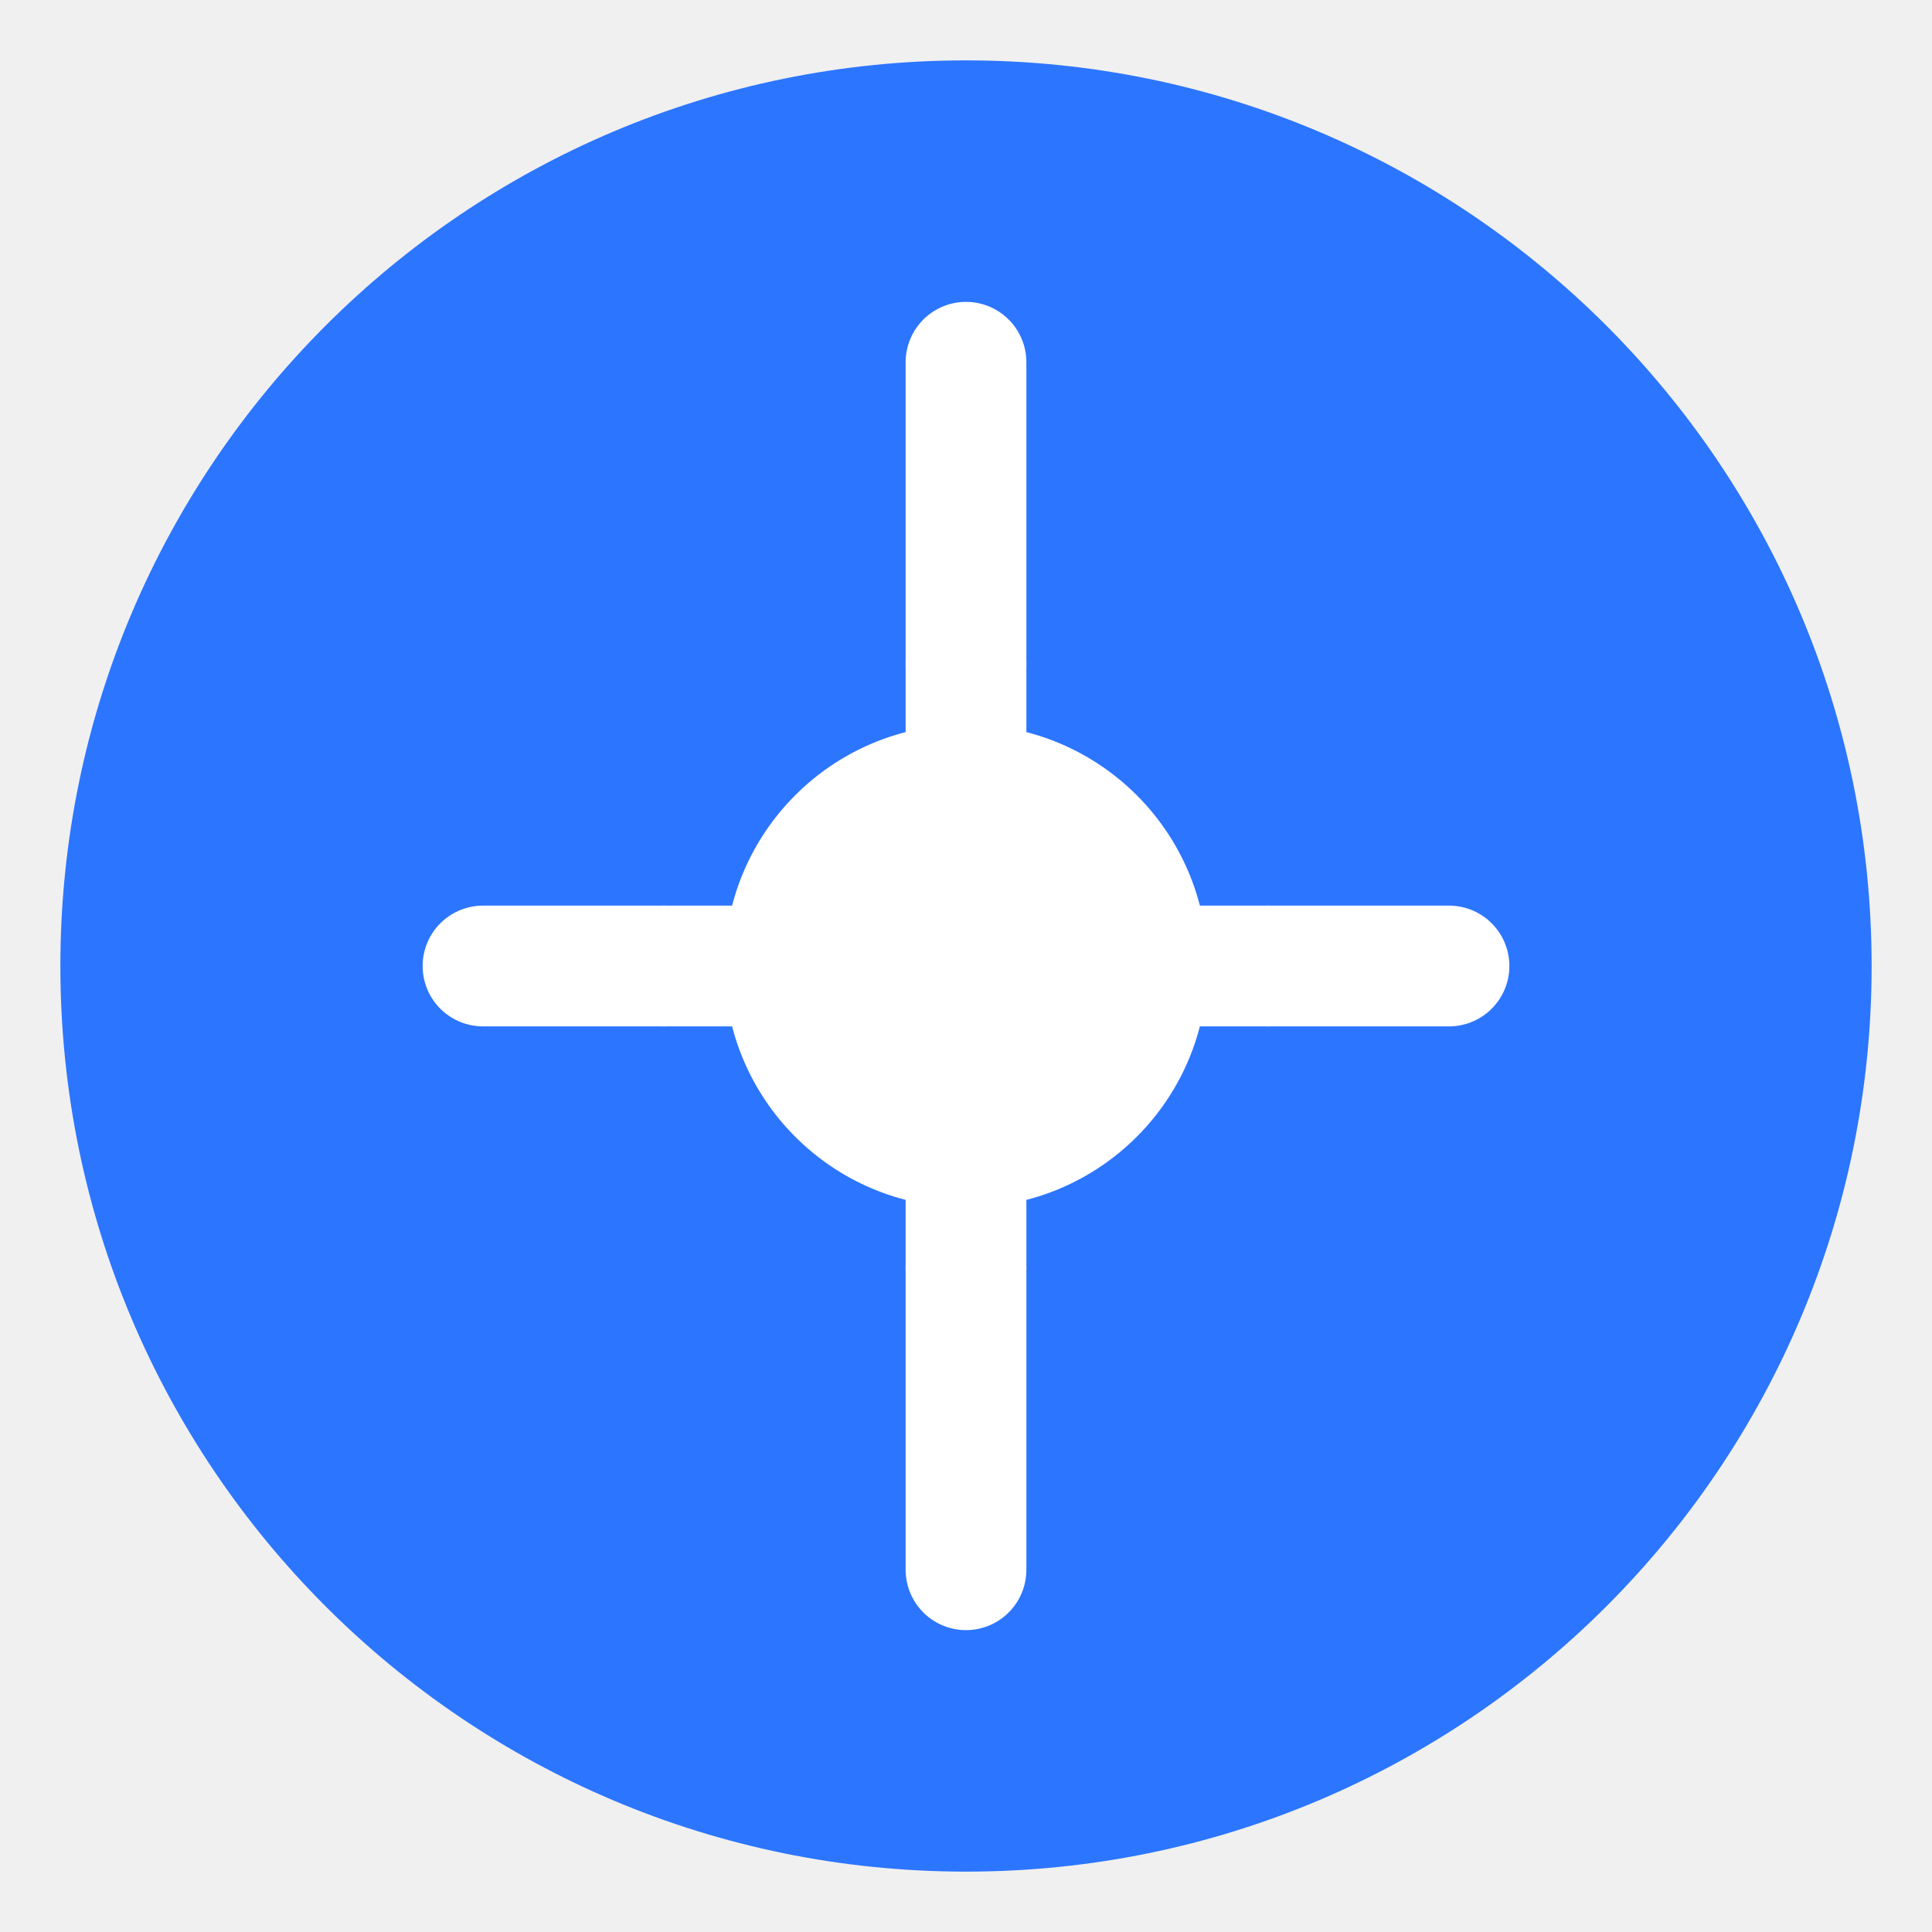
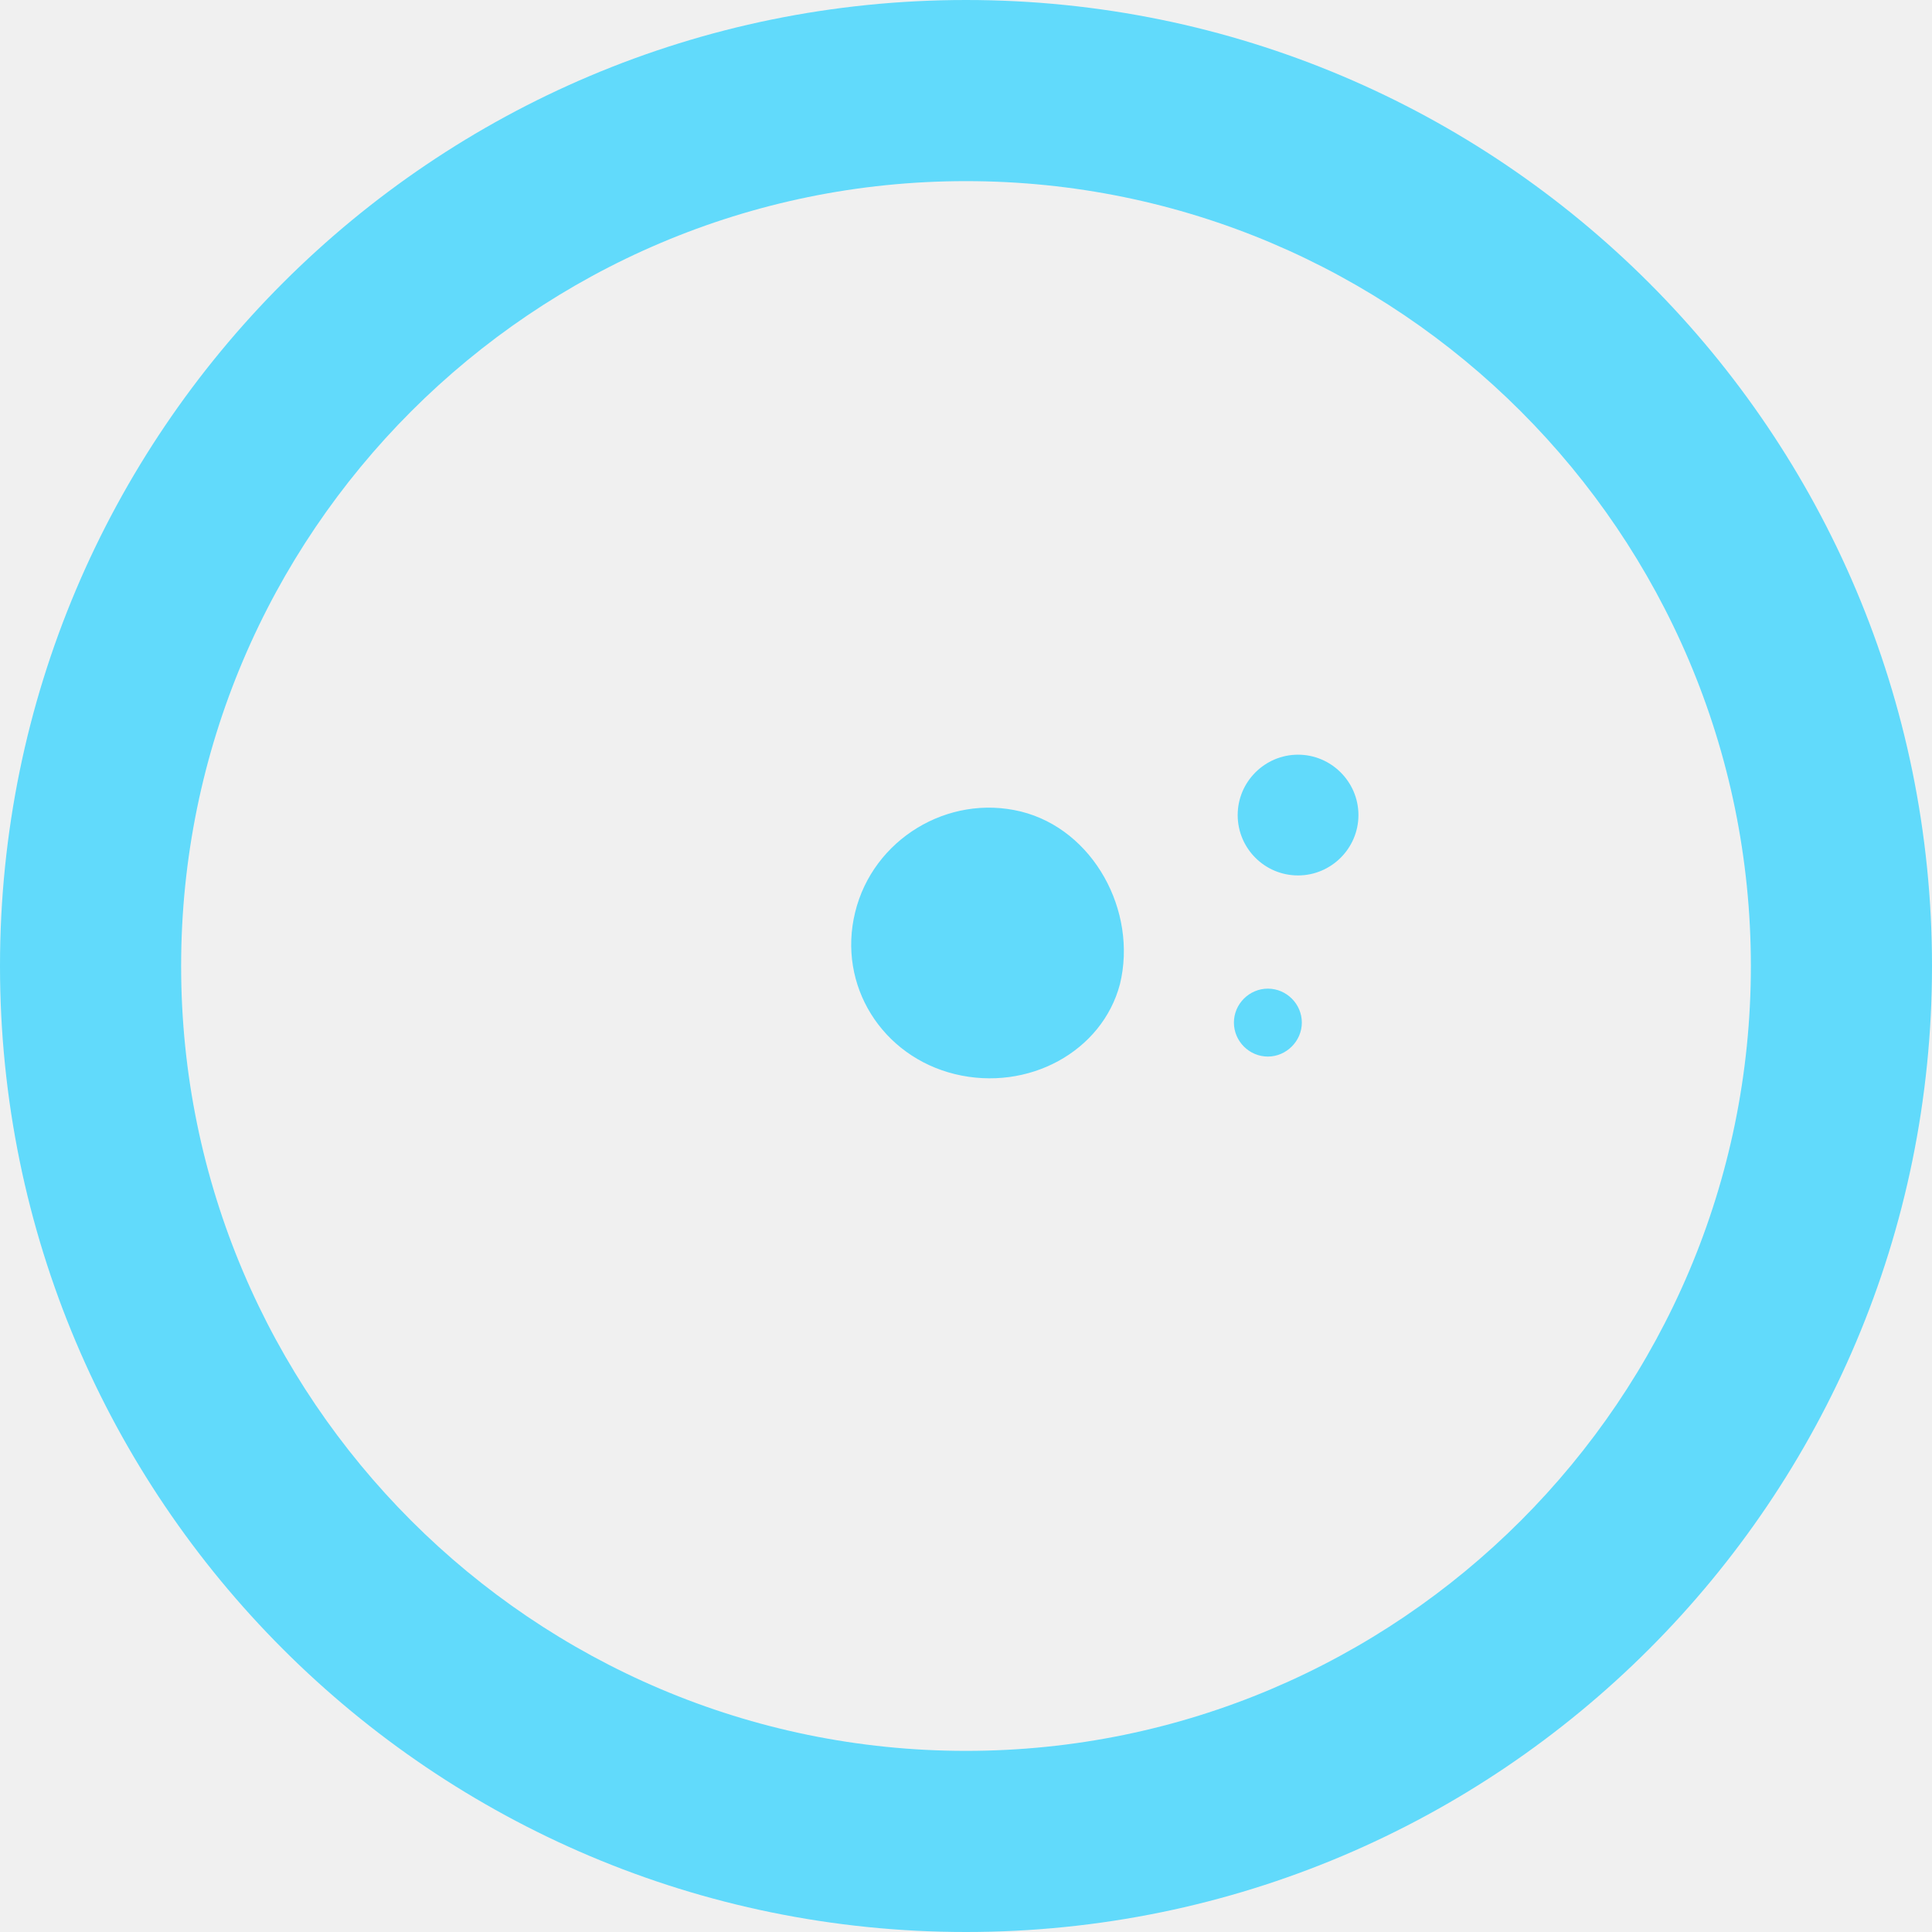
- <svg xmlns="http://www.w3.org/2000/svg" viewBox="0 0 64 64">
-   <circle cx="32" cy="32" r="30" fill="#2c75ff" />
-   <path d="M32 12v40M16 32h32" stroke="#ffffff" stroke-width="4" stroke-linecap="round" />
-   <circle cx="32" cy="32" r="8" fill="#ffffff" />
-   <circle cx="32" cy="22" r="2" fill="#ffffff" />
-   <circle cx="32" cy="42" r="2" fill="#ffffff" />
-   <circle cx="22" cy="32" r="2" fill="#ffffff" />
-   <circle cx="42" cy="32" r="2" fill="#ffffff" />
+ <svg xmlns="http://www.w3.org/2000/svg" viewBox="0 0 512 512" fill="#61dafb">
+   <path d="M256 0C114.6 0 0 114.6 0 256s114.6 256 256 256s256-114.6 256-256S397.4 0 256 0zM256 464c-114.7 0-208-93.31-208-208S141.3 48 256 48s208 93.31 208 208S370.7 464 256 464zM296.8 260.8c-4.703 17.86-24.28 28.56-43.71 23.86c-19.31-4.703-31.22-23.5-26.47-42.89c4.703-19.31 24.56-31.42 43.88-26.72C289.8 219.8 301.5 241.5 296.8 260.8zM336 280c-4.938 0-9-4.062-9-9c0-4.938 4.062-9 9-9s9 4.062 9 9C345 275.9 340.9 280 336 280zM344 232c-8.844 0-16-7.166-16-16S335.2 200 344 200S360 207.2 360 216S352.8 232 344 232z" />
</svg>
